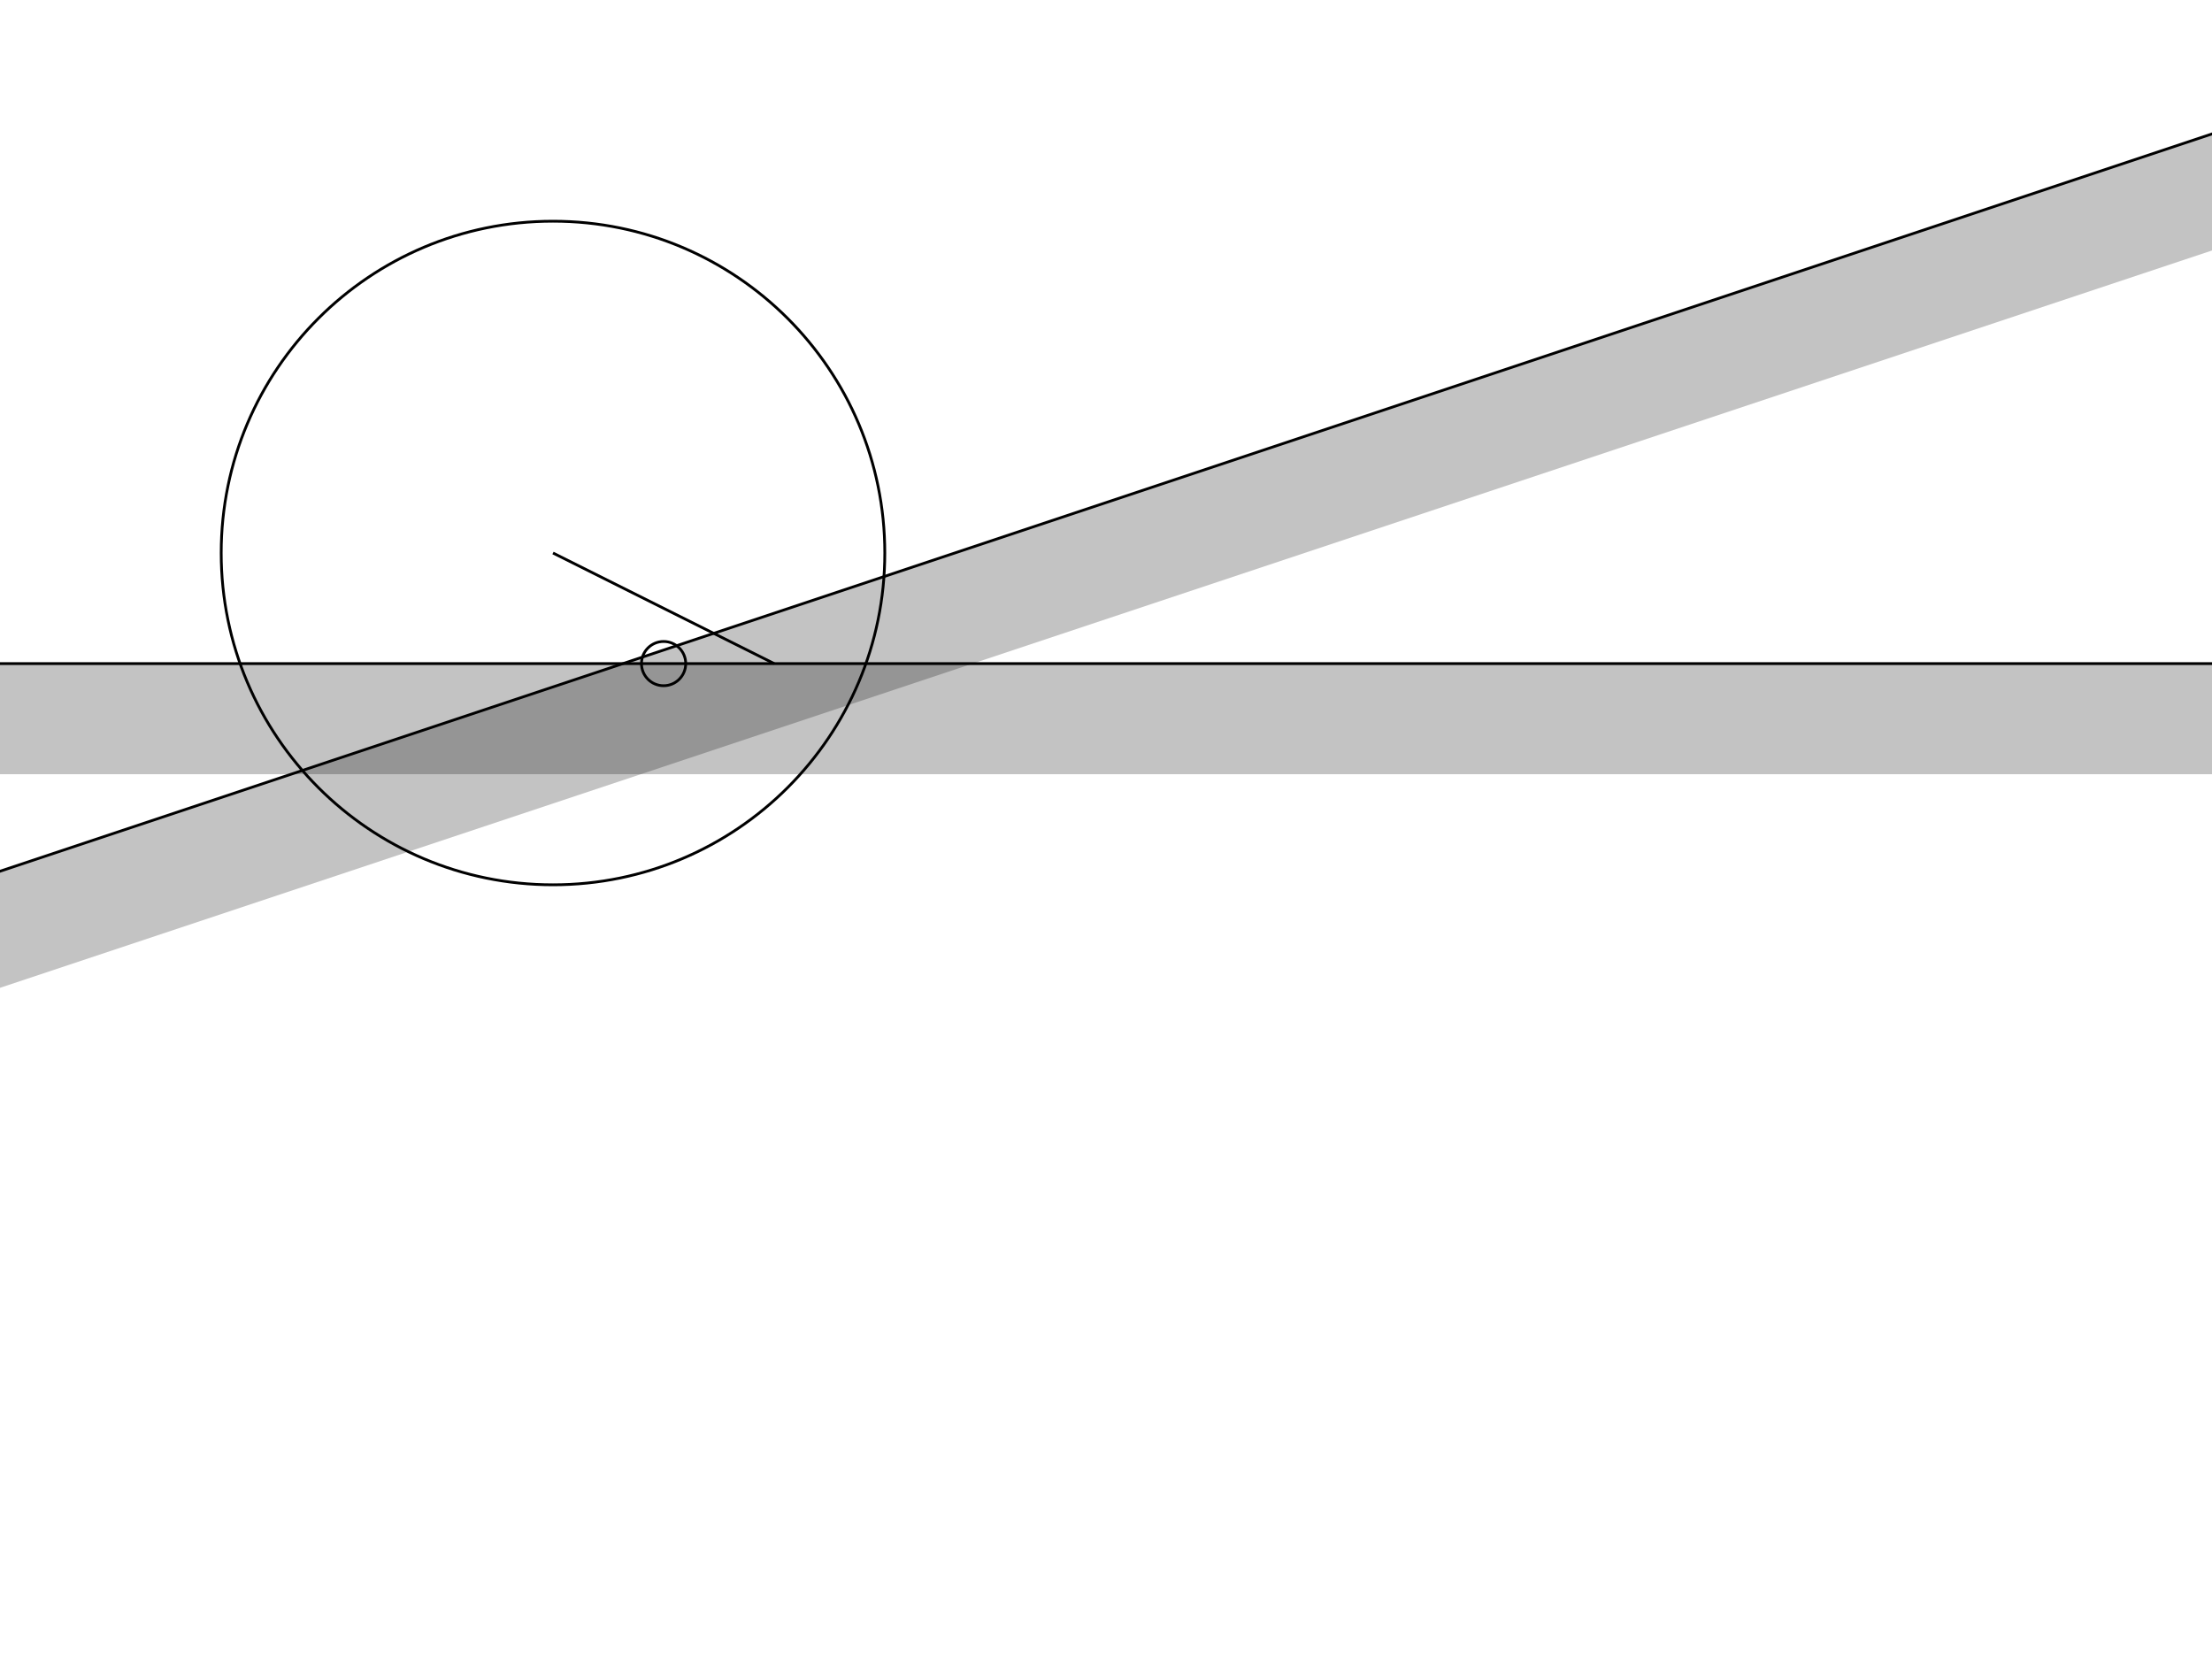
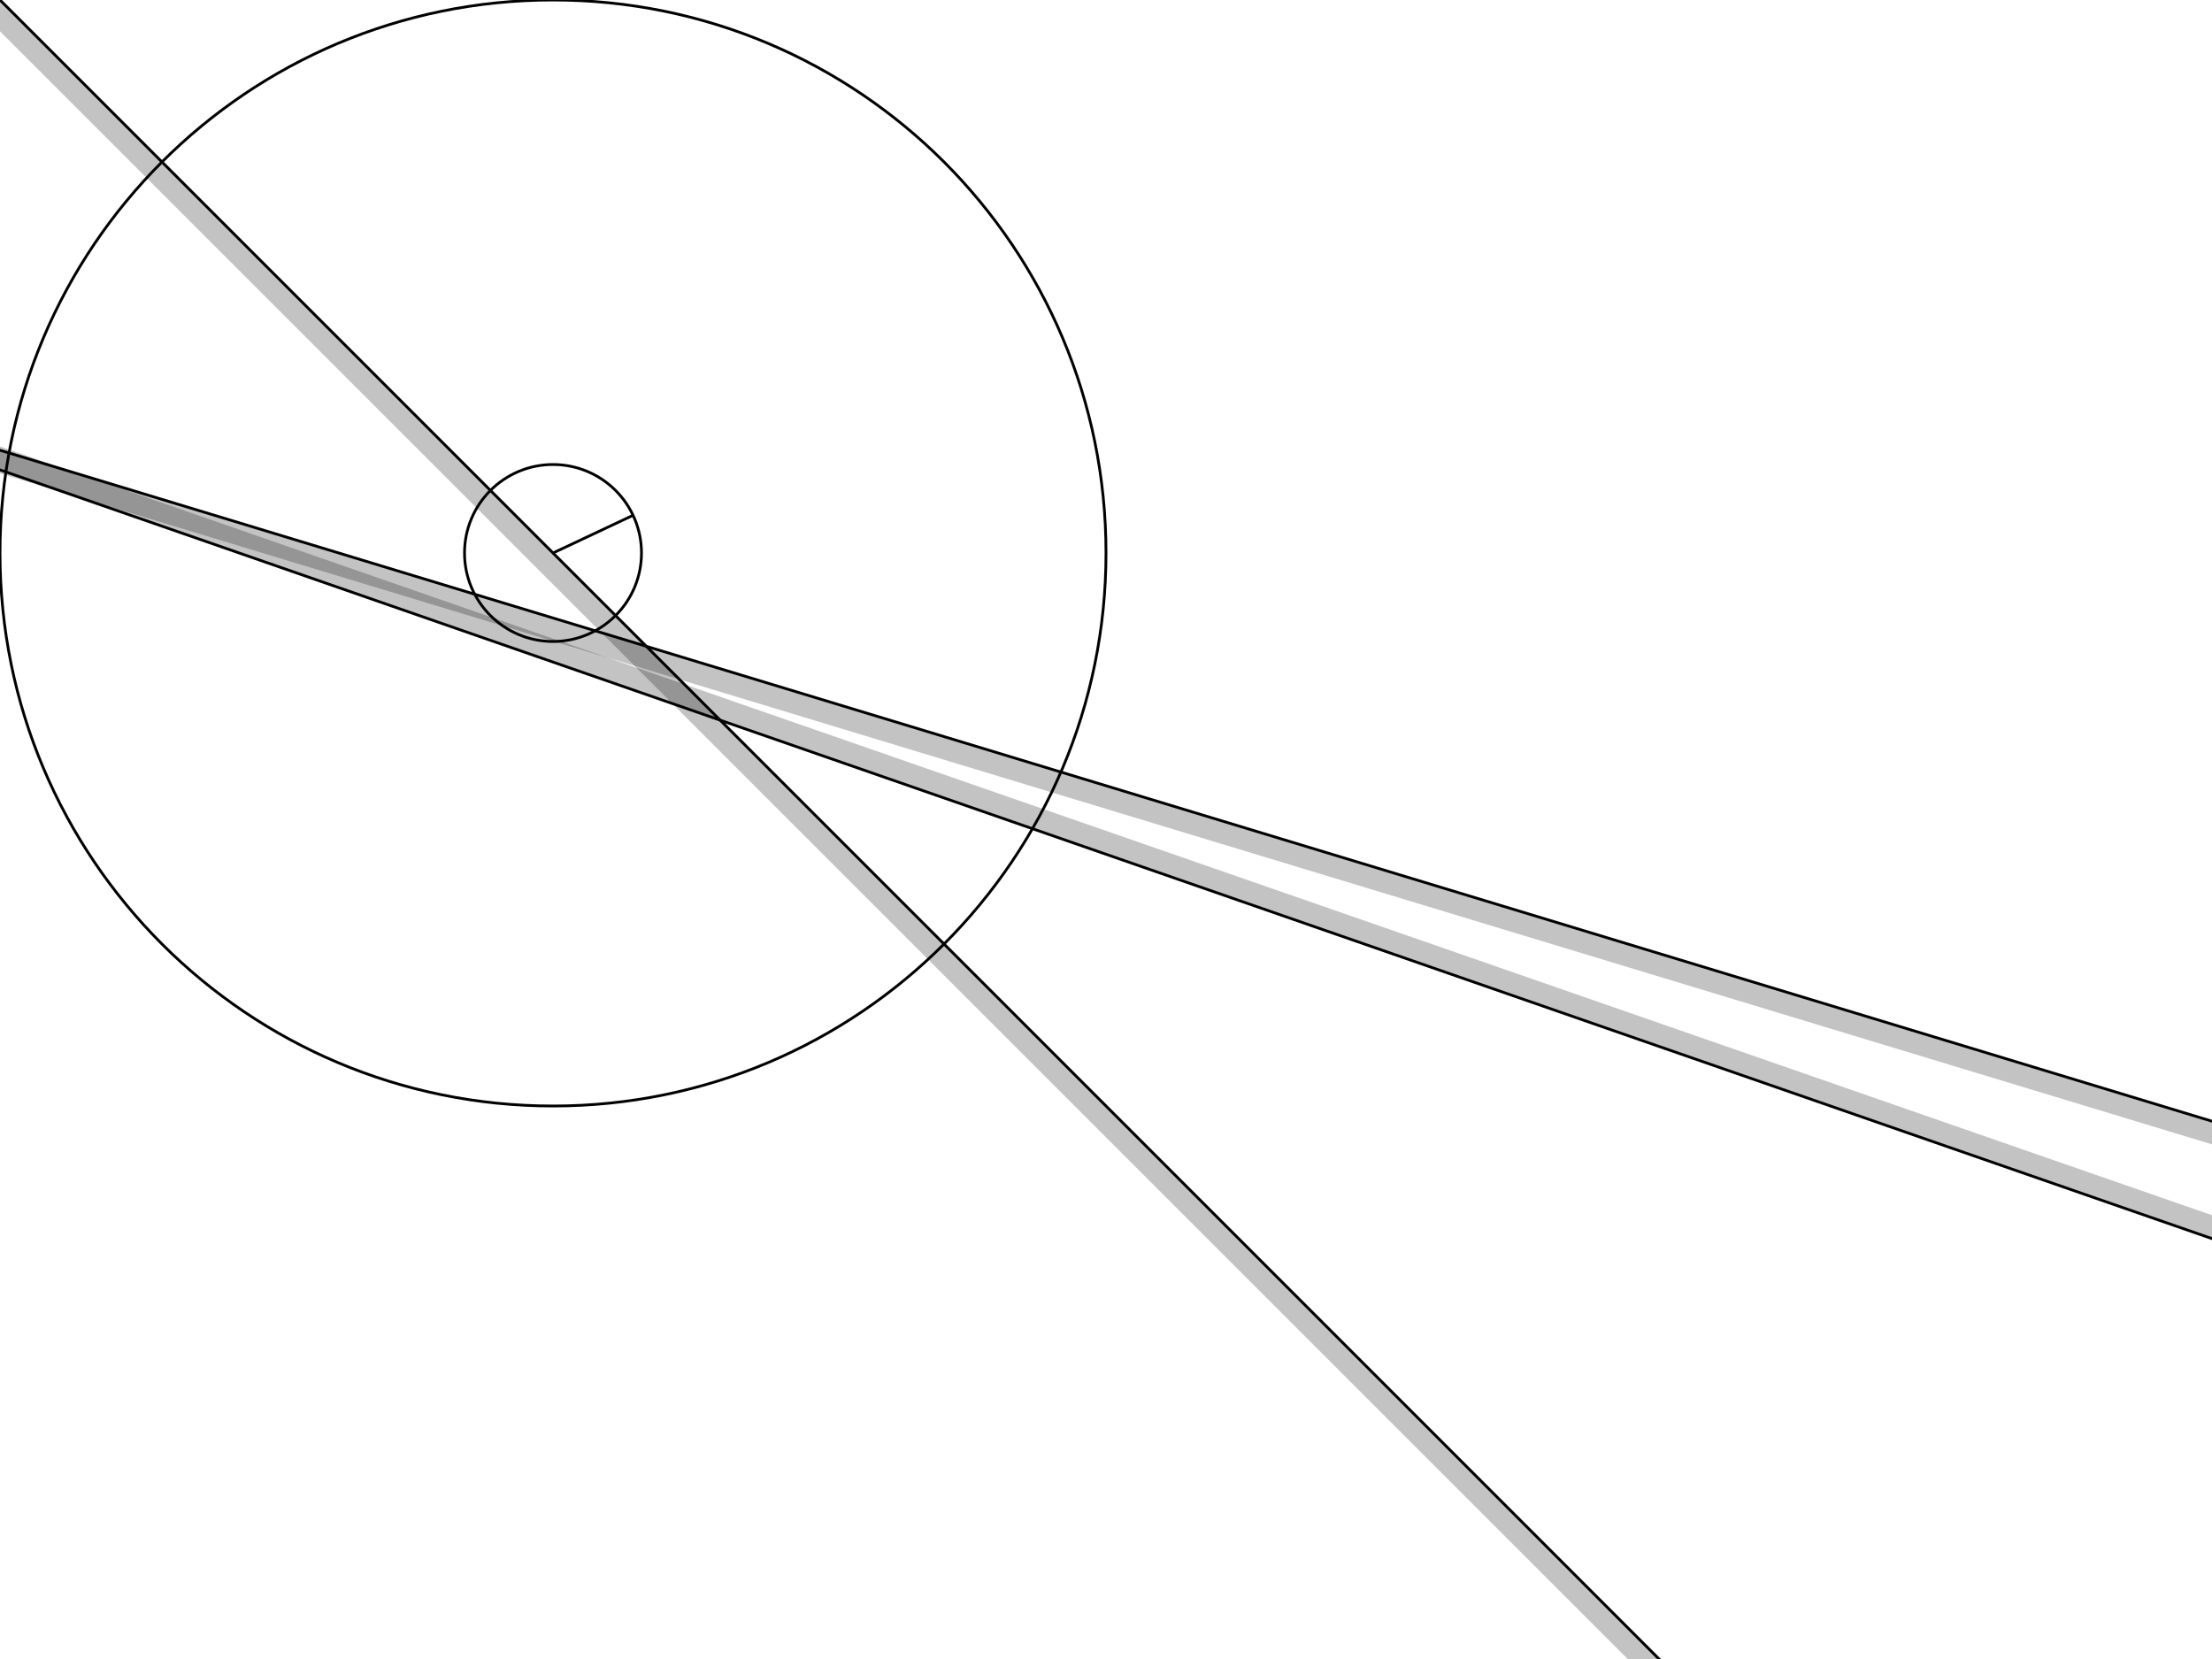
<svg xmlns="http://www.w3.org/2000/svg" width="800" height="600">
-   <path stroke="black" stroke-width="1" fill="none" d="M 995.271 -16.658 -522.622 489.307" />
-   <path style="fill:#000000;fill-rule:evenodd;stroke:none;stroke-width:1px;stroke-linecap:butt;stroke-linejoin:miter;stroke-opacity:1;fill-opacity:0.235" d="M 1007.92 21.29 995.271 -16.658 -522.622 489.307 -509.973 527.254" />
-   <path stroke="black" stroke-width="1" fill="none" d="M 1040 240 -560 240" />
-   <path style="fill:#000000;fill-rule:evenodd;stroke:none;stroke-width:1px;stroke-linecap:butt;stroke-linejoin:miter;stroke-opacity:1;fill-opacity:0.235" d="M 1040 280 1040 240 -560 240 -560 280" />
-   <circle stroke="black" stroke-width="1" fill="none" cx="240" cy="240" r="8" />
-   <circle stroke="black" stroke-width="1" fill="none" cx="200" cy="200" r="120" />
-   <path stroke="black" stroke-width="1" fill="none" d="M 200 200 280 240" />
+   <path stroke="black" stroke-width="1" fill="none" d="M 999.295 465.962 -531.814 1.52" />
+   <path style="fill:#000000;fill-rule:evenodd;stroke:none;stroke-width:1px;stroke-linecap:butt;stroke-linejoin:miter;stroke-opacity:1;fill-opacity:0.235" d="M 996.973 473.617 999.295 465.962 -531.814 1.52 -534.136 9.175" />
+   <path stroke="black" stroke-width="1" fill="none" d="M 761.543 761.543 -369.828 -369.828" />
+   <path style="fill:#000000;fill-rule:evenodd;stroke:none;stroke-width:1px;stroke-linecap:butt;stroke-linejoin:miter;stroke-opacity:1;fill-opacity:0.235" d="M 755.886 767.2 761.543 761.543 -369.827 -369.827 -375.484 -364.171" />
+   <path stroke="black" stroke-width="1" fill="none" d="M -495.205 -2.15 1016.132 523.076" />
+   <path style="fill:#000000;fill-rule:evenodd;stroke:none;stroke-width:1px;stroke-linecap:butt;stroke-linejoin:miter;stroke-opacity:1;fill-opacity:0.235" d="M -492.579 -9.706 -495.205 -2.15 1016.131 523.076 1018.758 515.52" />
+   <circle stroke="black" stroke-width="1" fill="none" cx="200" cy="200" r="32" />
+   <circle stroke="black" stroke-width="1" fill="none" cx="200" cy="200" r="200" />
+   <path stroke="black" stroke-width="1" fill="none" d="M 200 200 200 200" />
+   <path stroke="black" stroke-width="1" fill="none" d="M 200 200 228.951 186.368" />
</svg>
